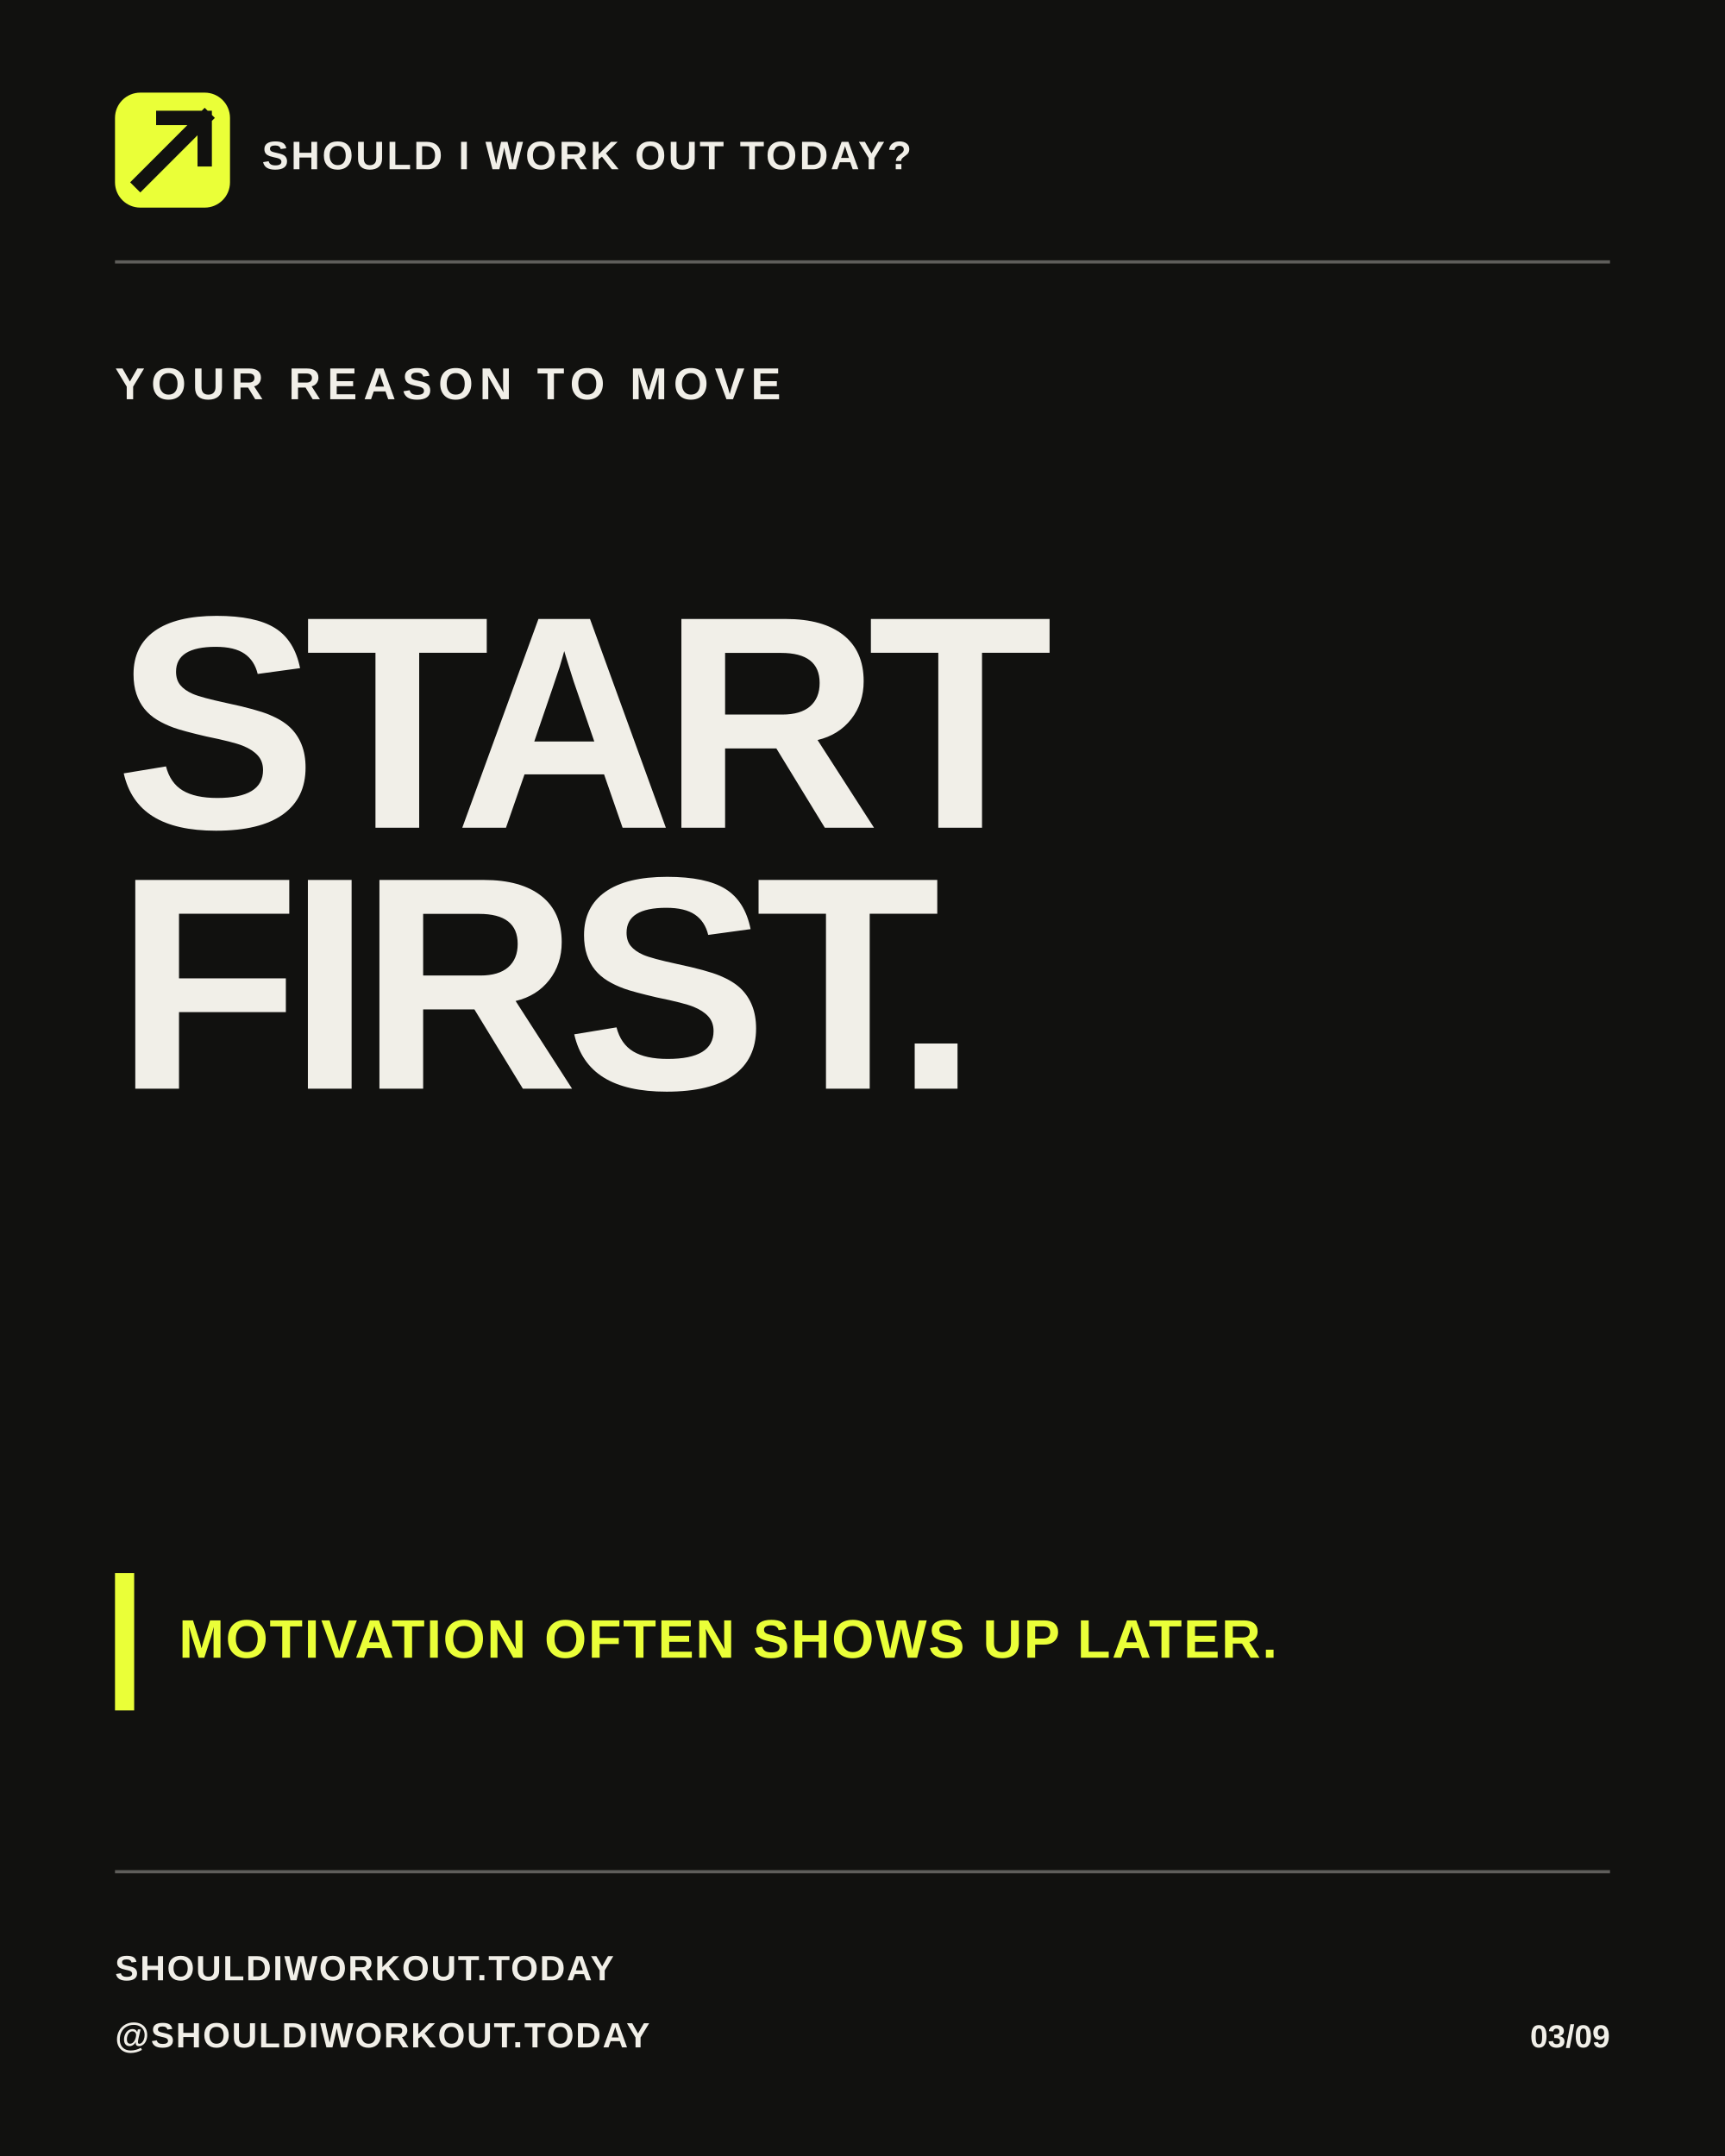
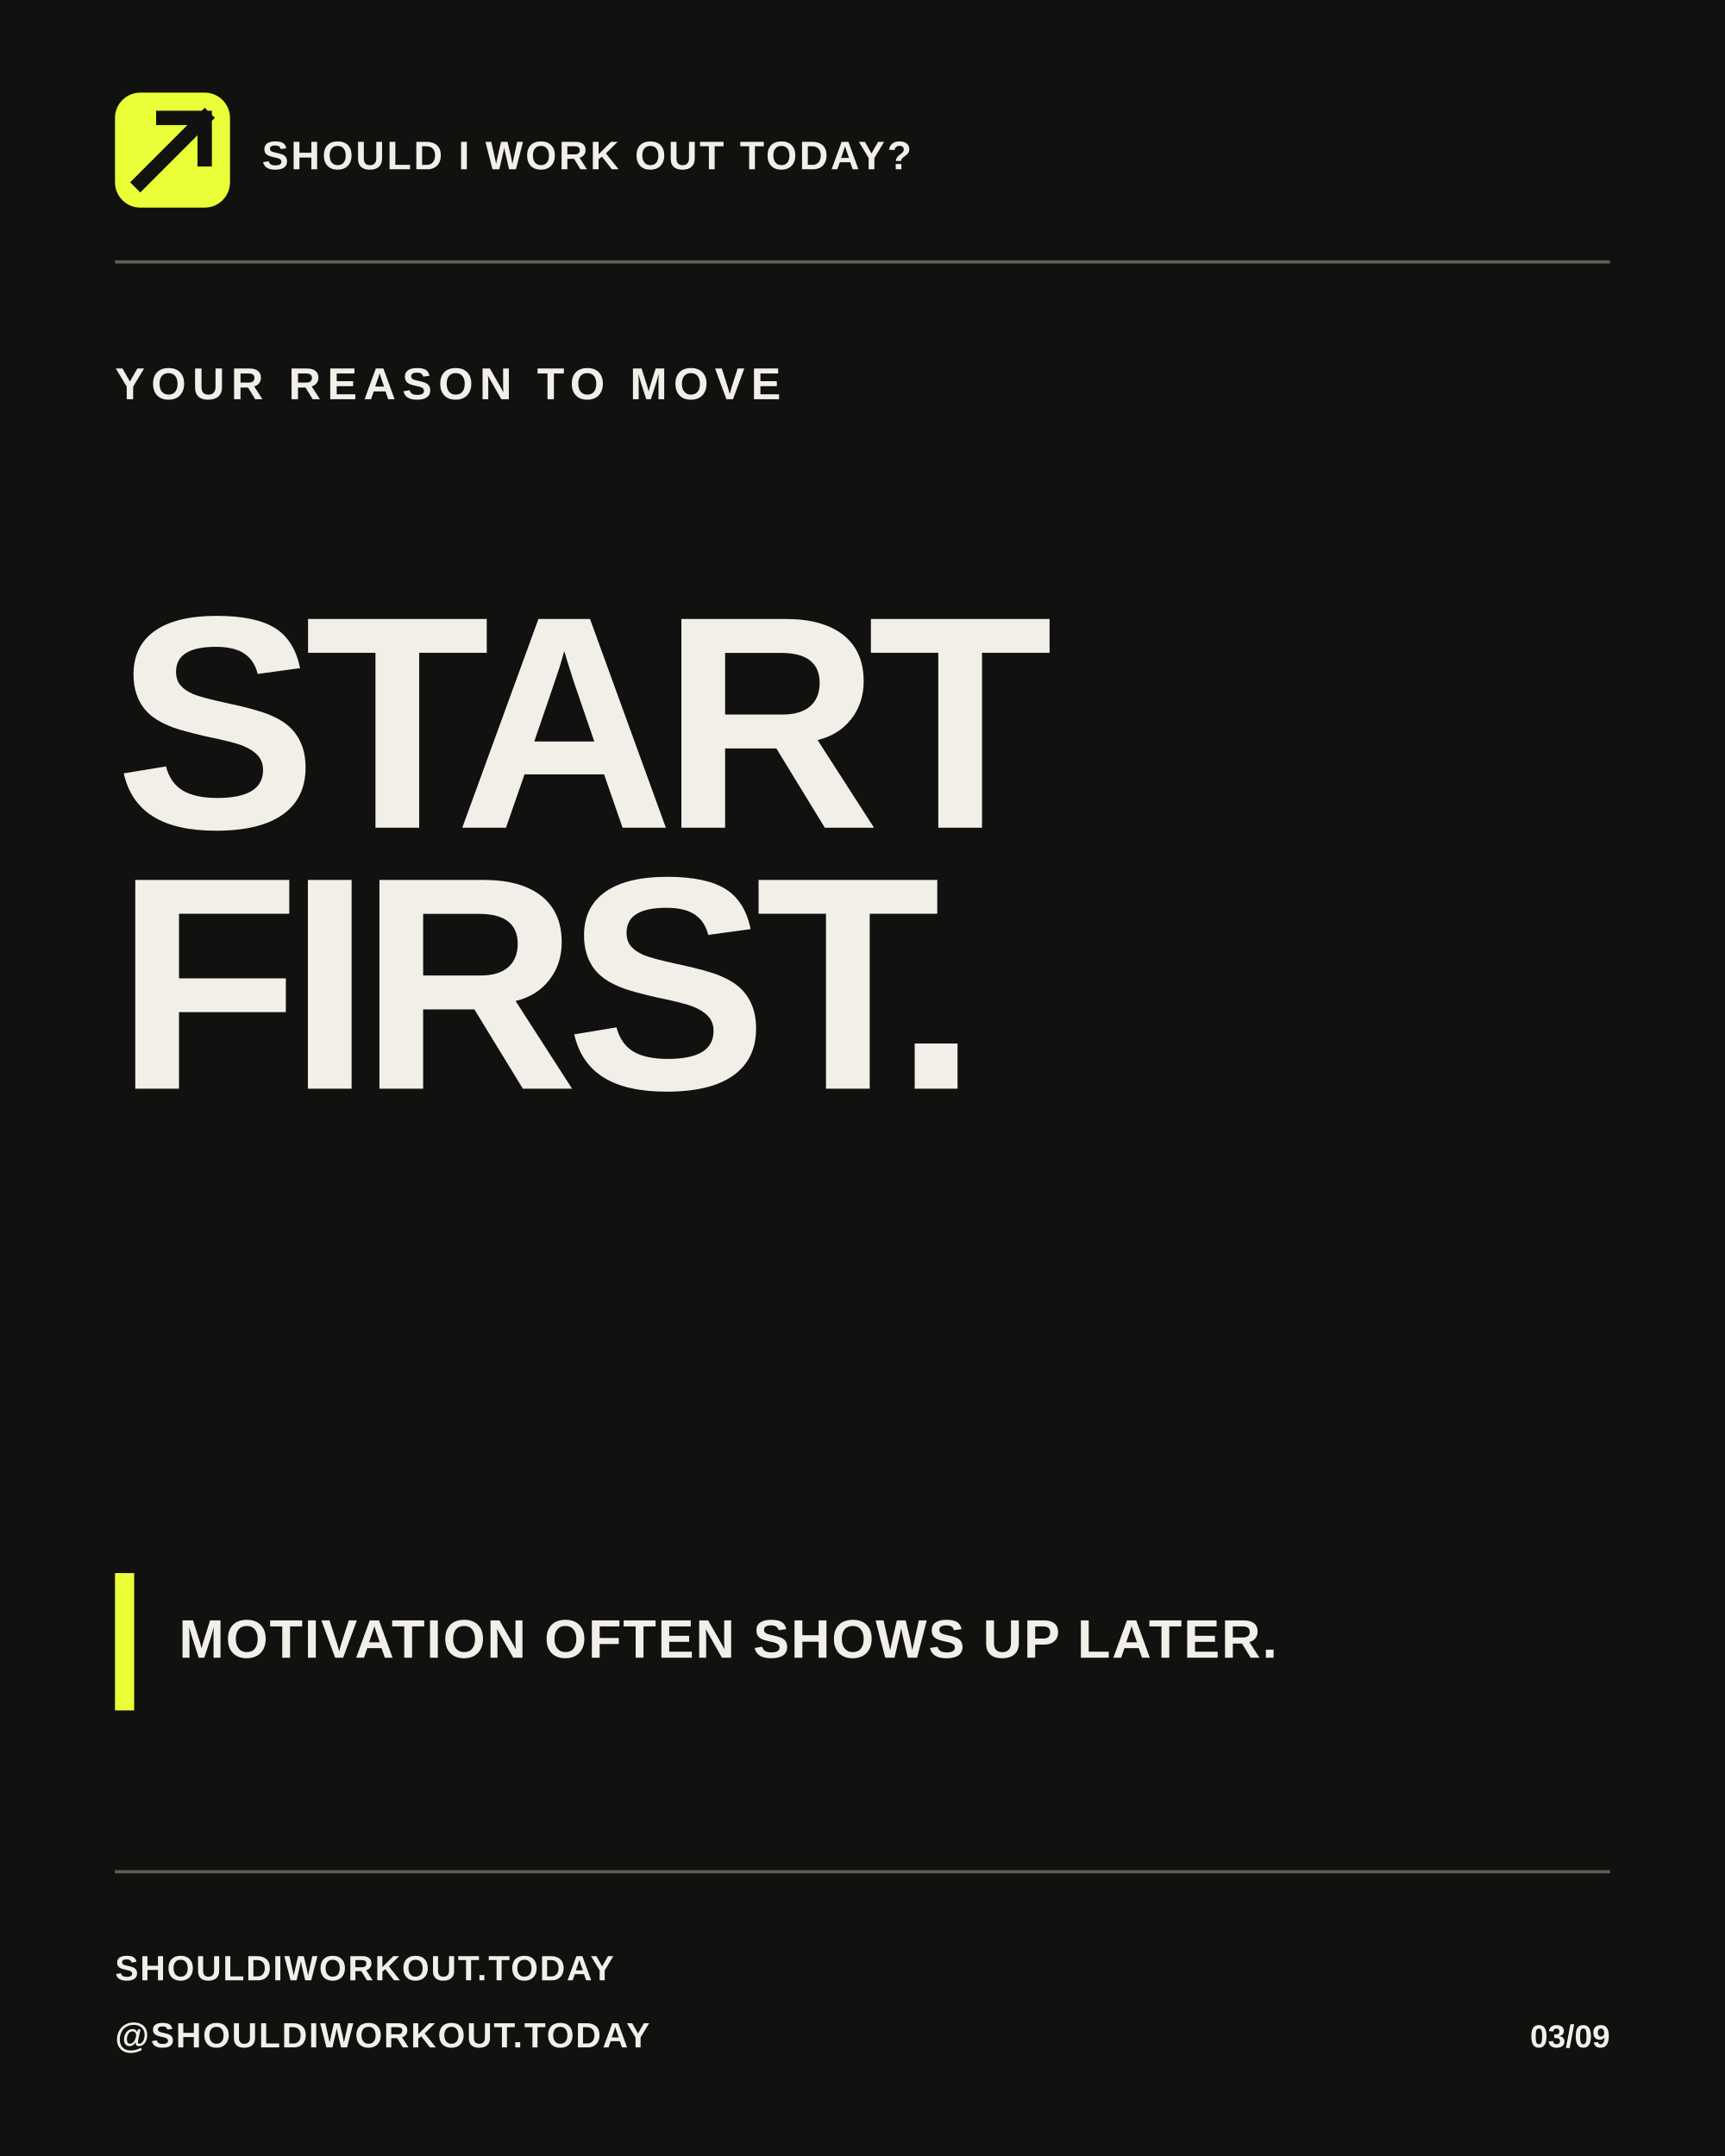
<svg xmlns="http://www.w3.org/2000/svg" width="1080" height="1350" viewBox="0 0 1080 1350">
  <rect width="1080" height="1350" fill="#11110f" />
  <style>
    text { font-family: Arial, Helvetica, sans-serif; fill: #f1efe8; }
    .brand { font-size: 25px; font-weight: 900; letter-spacing: 1.5px; }
    .kicker { font-size: 28px; font-weight: 800; letter-spacing: 4px; }
    .main { font-size: 190px; font-weight: 900; letter-spacing: -8px; }
-     .accent { font-size: 34px; font-weight: 900; letter-spacing: 1px; fill: #eaff38; }
+     .accent { font-size: 34px; font-weight: 900; letter-spacing: 1px; fill: #f1efe8; }
    .footer { font-size: 22px; font-weight: 800; letter-spacing: 1px; }
    .number { font-size: 20px; font-weight: 900; }
  </style>
  <rect x="72" y="58" width="72" height="72" rx="15.84" fill="#eaff38" />
  <path d="M87.84 114.16 128.16 73.84 M102.24 73.84 H128.16 V99.76" fill="none" stroke="#11110f" stroke-width="9" stroke-linecap="square" stroke-linejoin="miter" />
  <text x="164" y="106" class="brand">SHOULD I WORK OUT TODAY?</text>
  <line x1="72" y1="164" x2="1008" y2="164" stroke="#f1efe8" stroke-width="2" opacity=".35" />
  <text x="72" y="250" class="kicker">YOUR REASON TO MOVE</text>
  <text x="72" y="518.3" class="main">START</text>
  <text x="72" y="681.7" class="main">FIRST.</text>
  <rect x="72" y="985" width="12" height="86" fill="#eaff38" />
  <text x="112" y="1038" class="accent">MOTIVATION OFTEN SHOWS UP LATER.</text>
  <line x1="72" y1="1172" x2="1008" y2="1172" stroke="#f1efe8" stroke-width="2" opacity=".35" />
  <text x="72" y="1240" class="footer">SHOULDIWORKOUT.TODAY</text>
  <text x="72" y="1282" class="footer">@SHOULDIWORKOUT.TODAY</text>
  <text x="1008" y="1282" text-anchor="end" class="number">03/09</text>
</svg>
